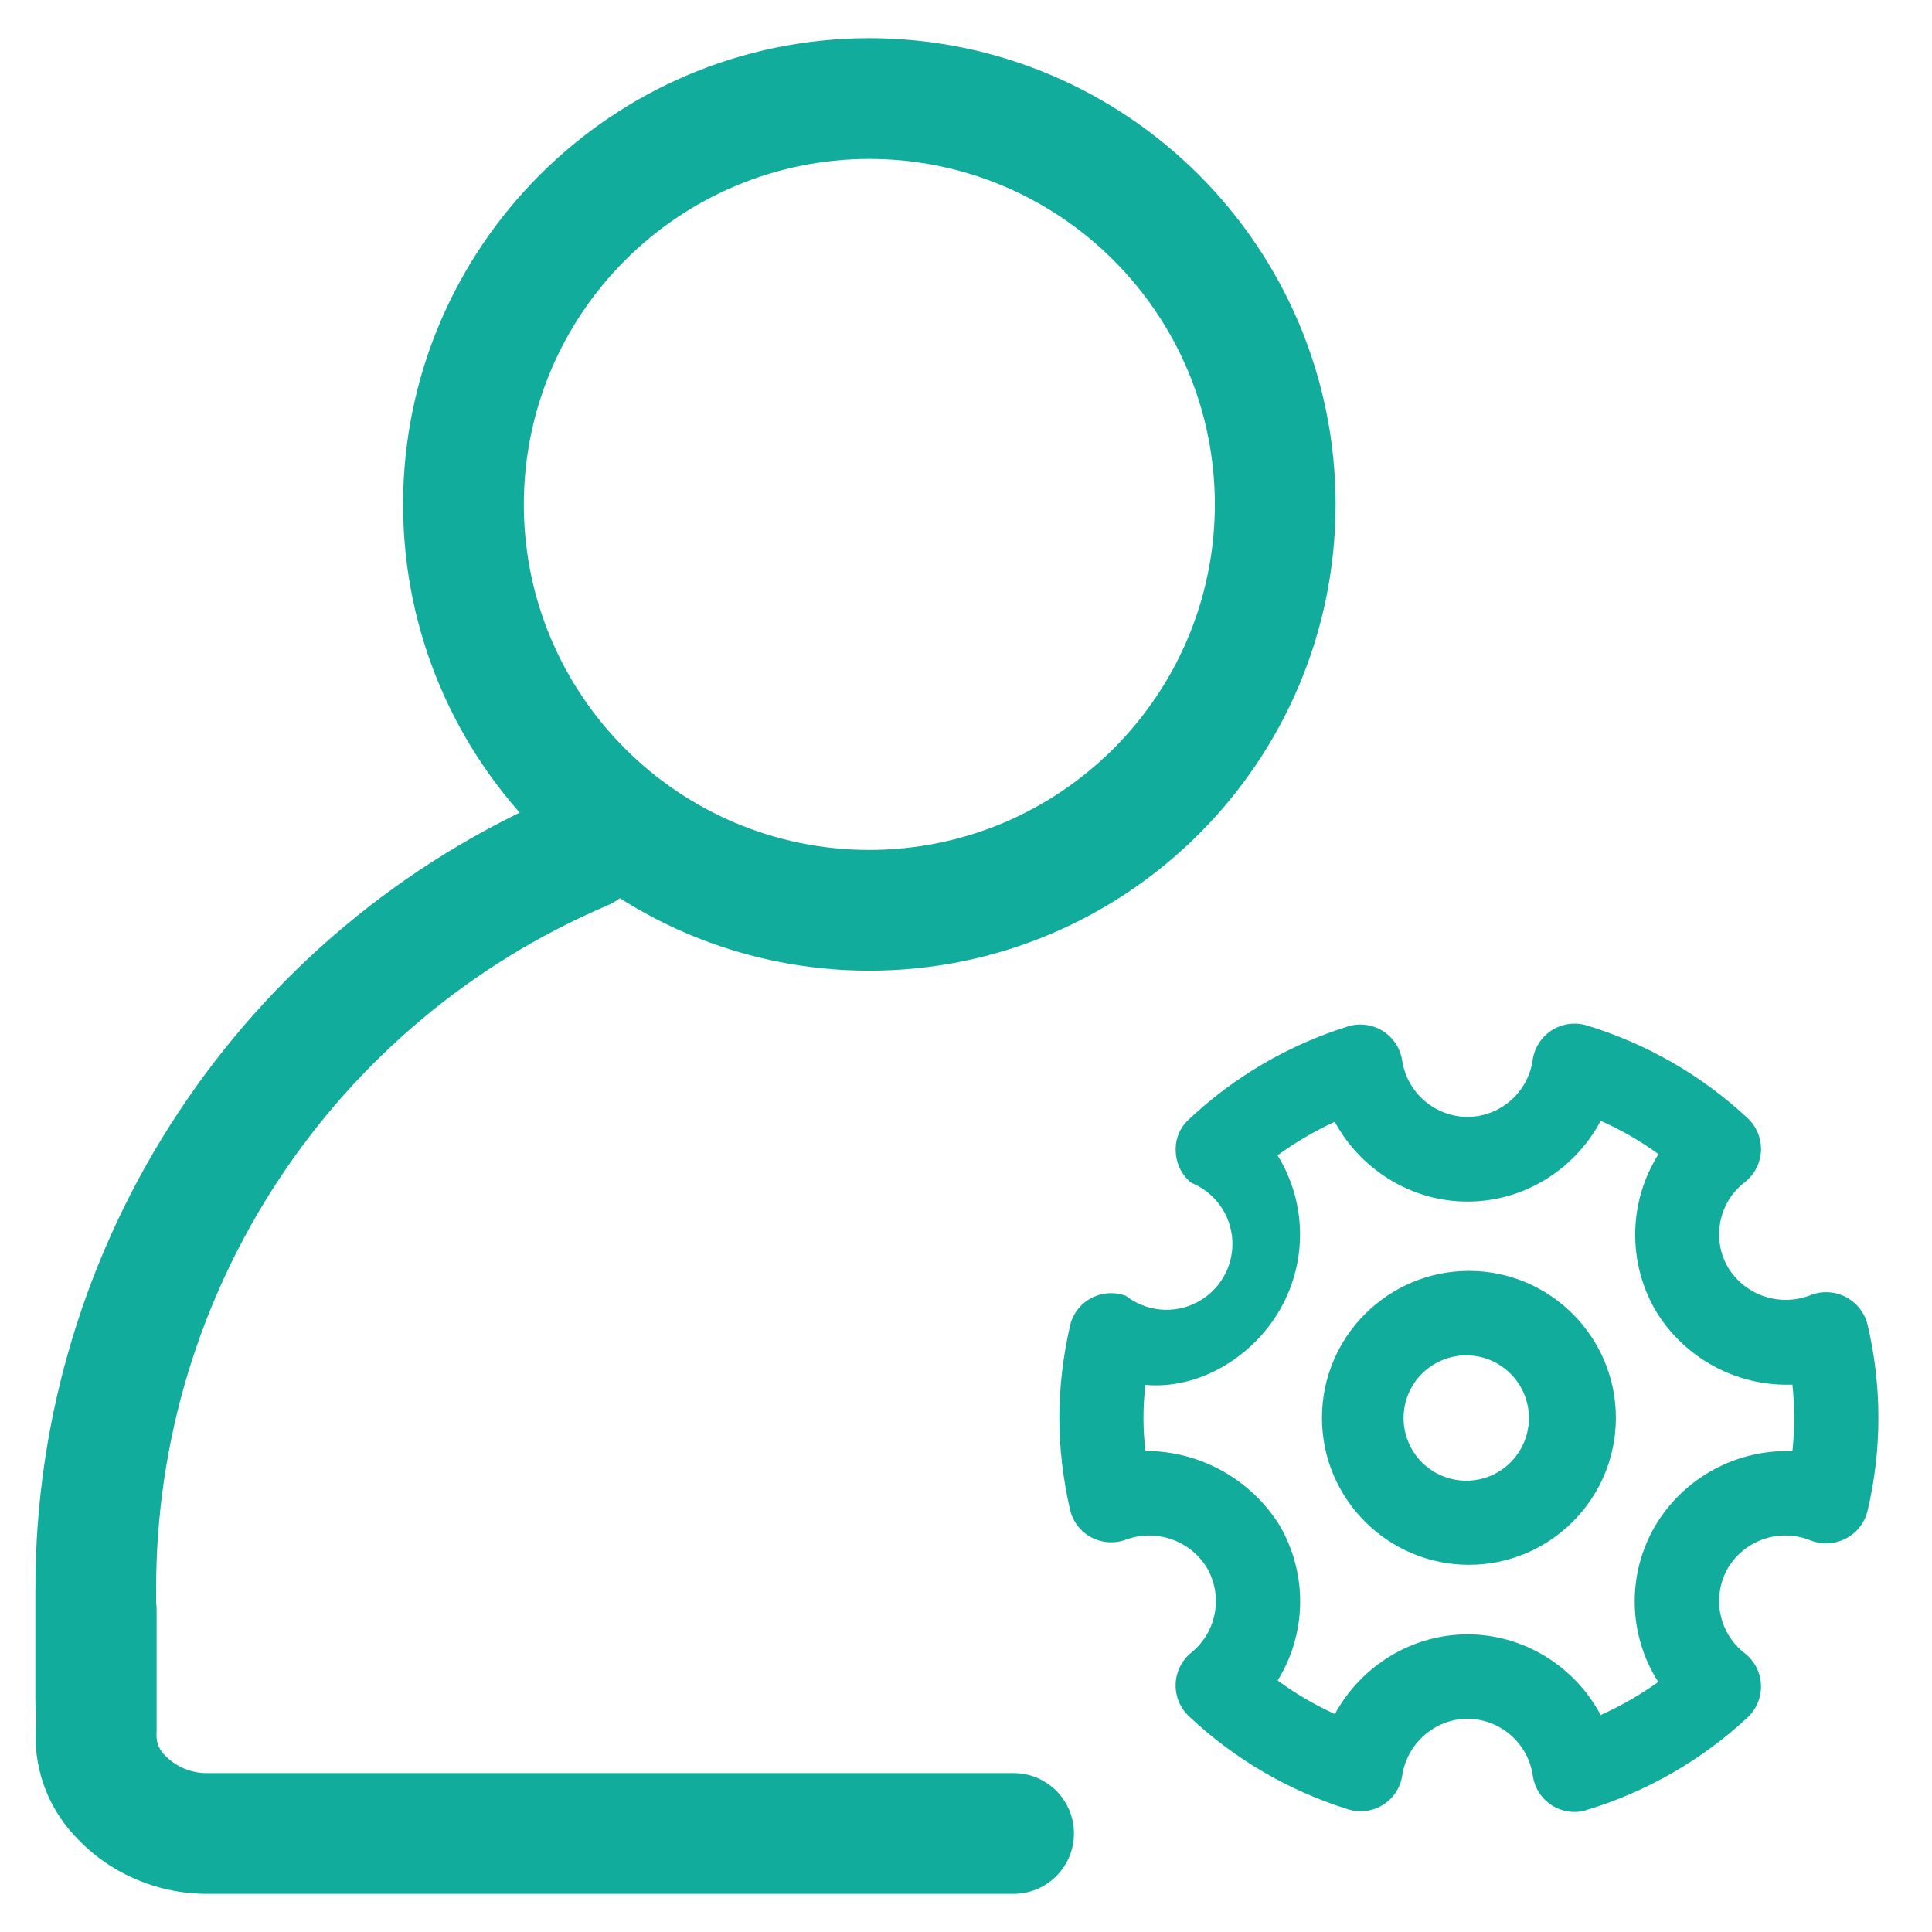
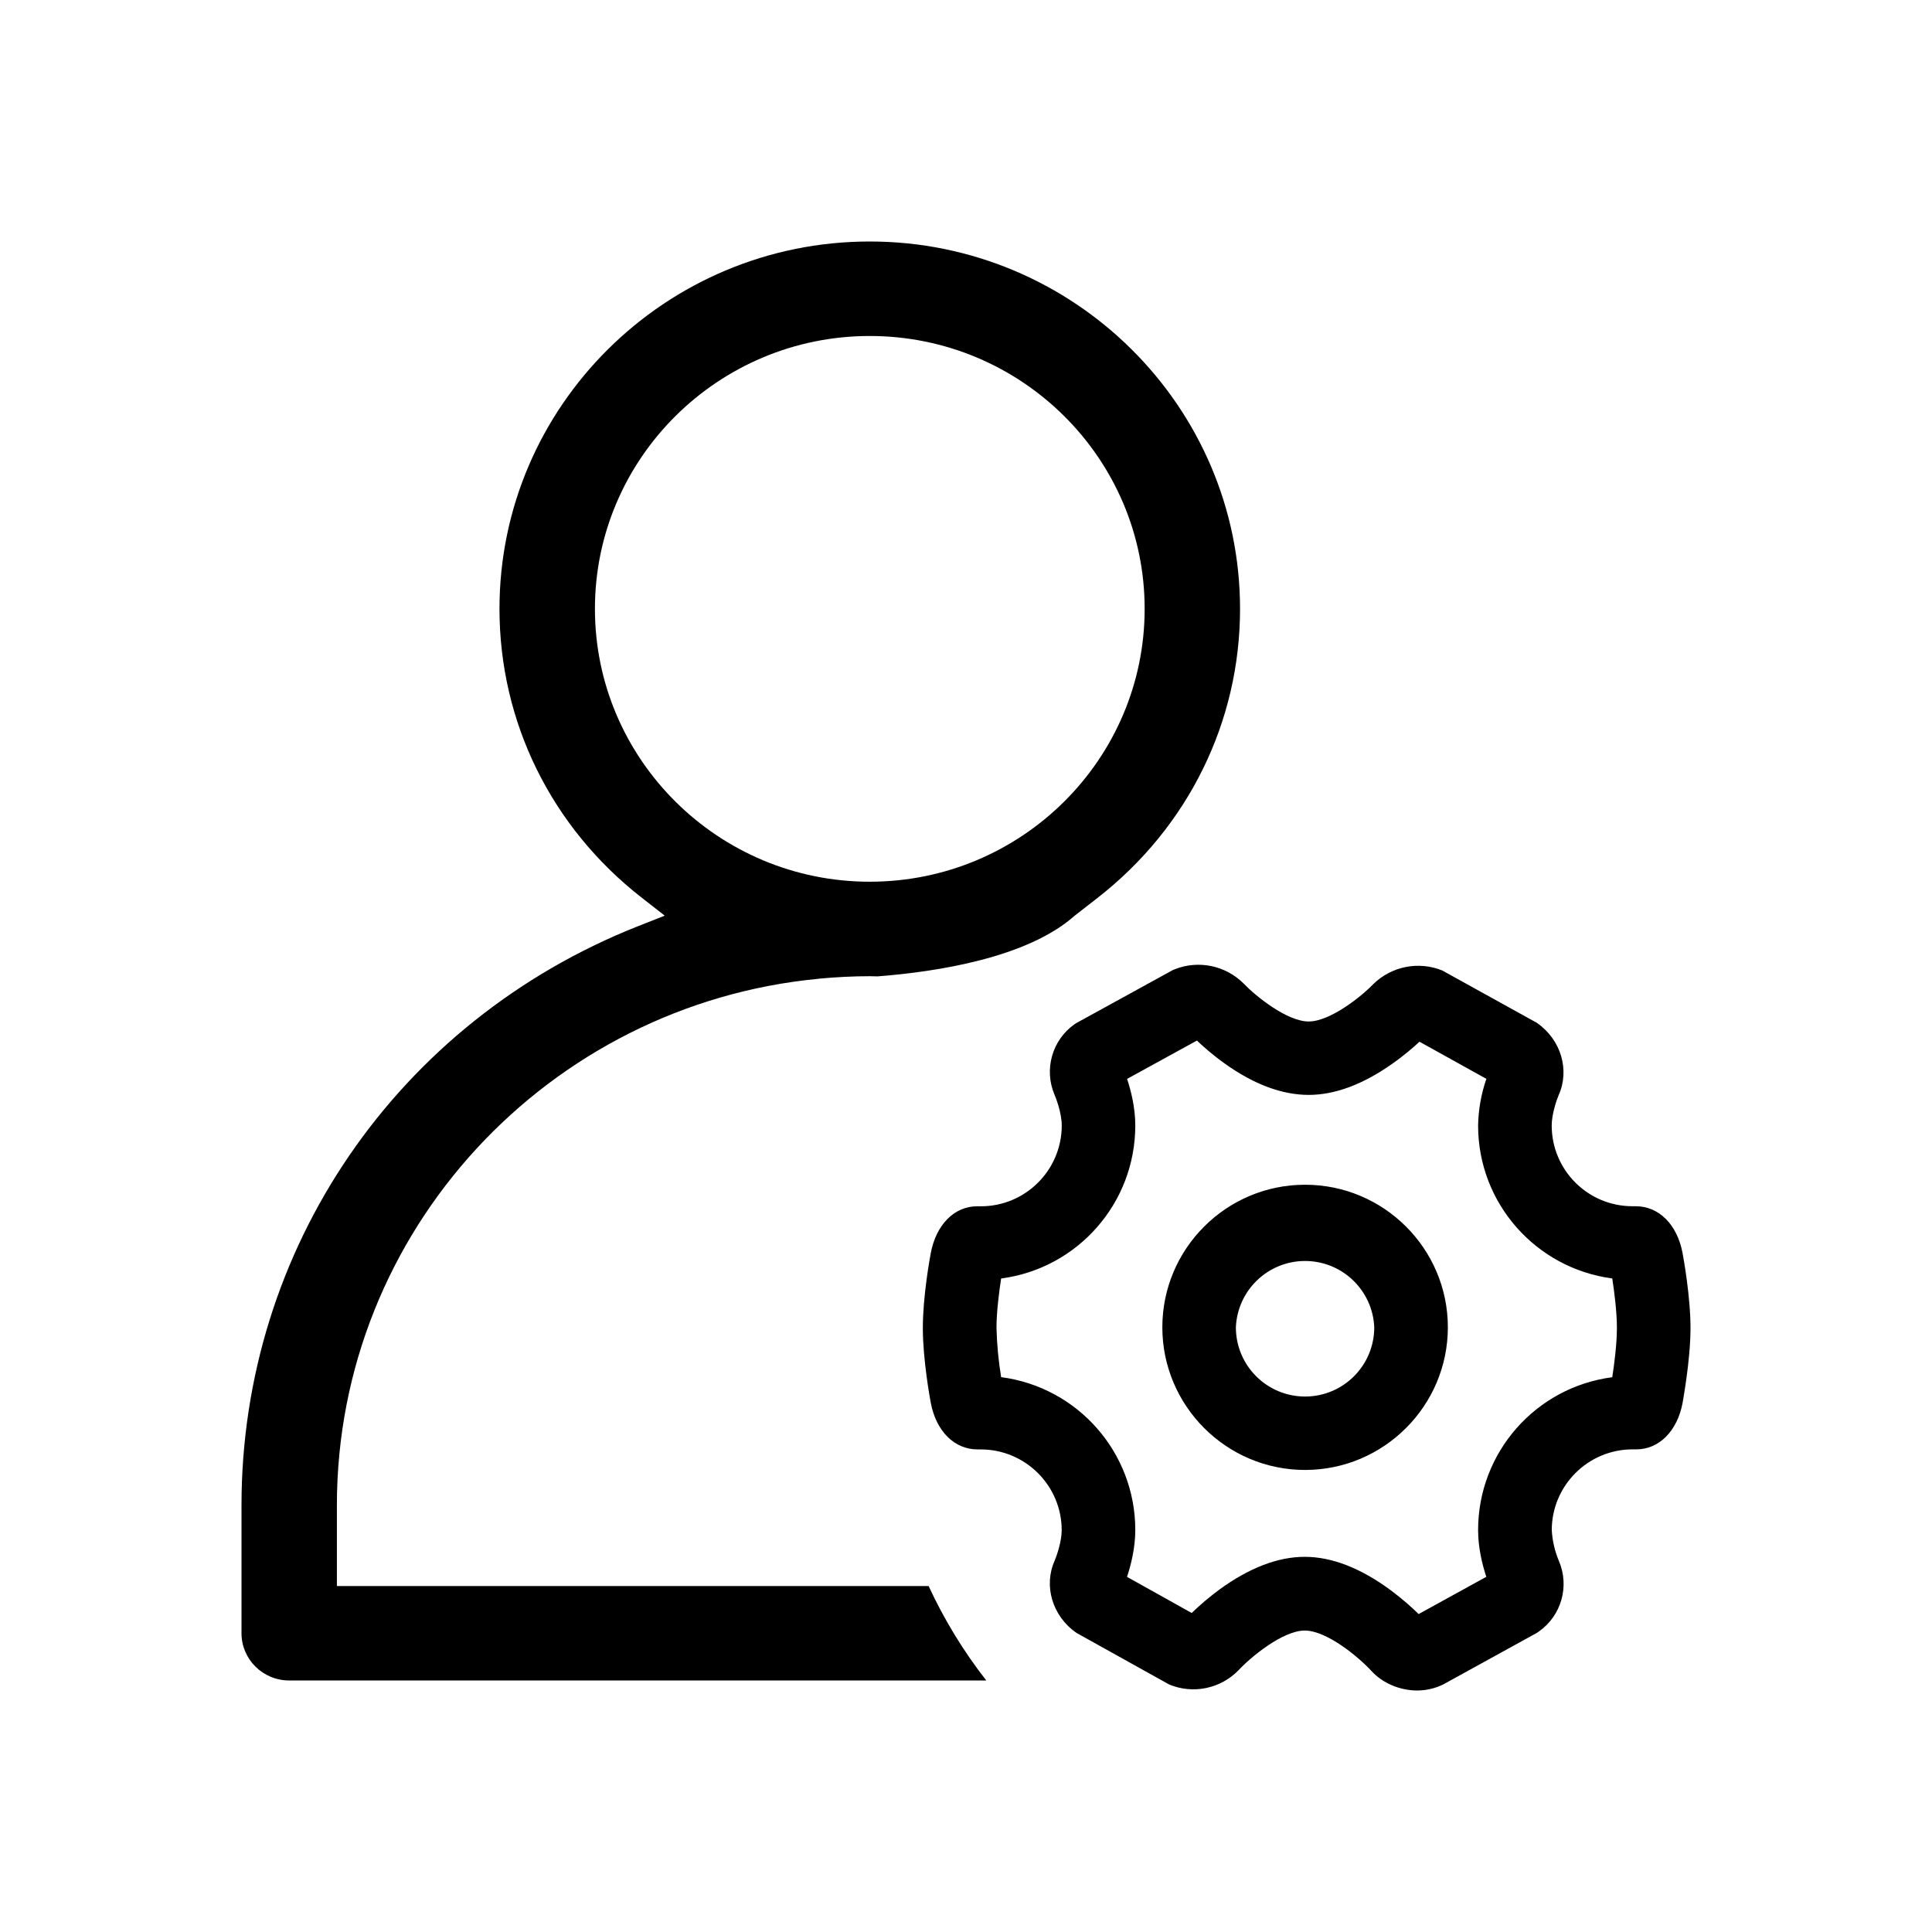
- <svg xmlns="http://www.w3.org/2000/svg" t="1682479942586" class="icon" viewBox="0 0 1024 1024" version="1.1" p-id="6280" width="128" height="128">
-   <path d="M537.216 1003.776h-427.52c-27.072 0-52.8-11.456-70.592-31.296a76.352 76.352 0 0 1-19.904-58.88l-0.192-60.16a32 32 0 0 1 64 0v63.872c-0.384 5.44 0.576 8.832 3.968 12.608a30.656 30.656 0 0 0 22.72 9.856h427.52a32 32 0 0 1 0 64z" fill="#11ac9b" p-id="6281" />
-   <path d="M50.752 934.144a32 32 0 0 1-32-32v-60.032a457.536 457.536 0 0 1 277.952-421.12 32.192 32.192 0 0 1 42.048 16.832 32.128 32.128 0 0 1-16.896 42.112 393.408 393.408 0 0 0-239.104 362.24v60.032a32 32 0 0 1-32 31.936z" fill="#11ac9b" p-id="6282" />
-   <path d="M460.736 514.496a247.36 247.36 0 0 1-247.104-247.104A247.424 247.424 0 0 1 460.736 20.224a247.424 247.424 0 0 1 247.168 247.168 247.36 247.36 0 0 1-247.168 247.104z m0-430.272a183.36 183.36 0 0 0-183.104 183.168 183.296 183.296 0 0 0 183.104 183.104 183.36 183.36 0 0 0 183.168-183.104 183.36 183.36 0 0 0-183.168-183.168zM778.56 829.376c-42.944 0-77.888-34.944-77.888-77.888s34.944-77.888 77.888-77.888 77.888 34.944 77.888 77.888-34.944 77.888-77.888 77.888z m0-110.976a33.216 33.216 0 1 0 0.064 66.368 33.216 33.216 0 0 0-0.064-66.368z" fill="#11ac9b" p-id="6283" />
-   <path d="M834.56 960.384a22.4 22.4 0 0 1-22.144-19.2 35.2 35.2 0 0 0-34.56-30.208c-17.152 0-32 12.864-34.624 30.016a22.272 22.272 0 0 1-28.736 17.984 217.536 217.536 0 0 1-84.352-49.344 22.4 22.4 0 0 1 1.28-33.728 35.136 35.136 0 0 0 8.32-44.864 35.84 35.84 0 0 0-42.88-15.04 22.4 22.4 0 0 1-29.76-15.936c-3.712-16.448-5.632-32.768-5.632-48.64s1.92-32.192 5.632-48.64a22.144 22.144 0 0 1 11.2-14.72 22.528 22.528 0 0 1 18.496-1.216 34.944 34.944 0 1 0 34.56-59.968 22.336 22.336 0 0 1-8.192-16.64 21.248 21.248 0 0 1 6.976-16.96 217.472 217.472 0 0 1 84.352-49.28 22.4 22.4 0 0 1 28.672 18.048 35.328 35.328 0 0 0 34.624 29.952 35.2 35.2 0 0 0 34.56-30.208 22.4 22.4 0 0 1 28.608-18.304 217.6 217.6 0 0 1 85.248 49.088 22.336 22.336 0 0 1-1.472 34.048 34.88 34.88 0 0 0-8.896 45.056 35.84 35.84 0 0 0 43.776 14.784 22.592 22.592 0 0 1 30.208 15.552 214.336 214.336 0 0 1 0 98.816 22.592 22.592 0 0 1-30.336 15.552 35.456 35.456 0 0 0-43.648 14.72 35.008 35.008 0 0 0 8.96 45.184 22.4 22.4 0 0 1 1.408 34.048 218.368 218.368 0 0 1-85.312 49.024 19.584 19.584 0 0 1-6.336 1.024z m-56.768-94.144c30.144 0 57.024 17.216 70.592 42.752 10.624-4.736 20.864-10.624 30.528-17.536a79.232 79.232 0 0 1-1.728-82.56 81.024 81.024 0 0 1 72.832-39.744 164.16 164.16 0 0 0 0-35.264 81.28 81.28 0 0 1-72.768-39.68 80.128 80.128 0 0 1 1.792-82.496 166.336 166.336 0 0 0-30.656-17.664c-13.504 25.6-40.448 42.816-70.592 42.816-29.824 0-56.64-17.024-70.336-42.304a179.072 179.072 0 0 0-30.336 17.792c15.104 24.384 16.256 55.68 1.28 81.792-14.528 25.216-43.008 42.432-71.296 39.872a147.776 147.776 0 0 0 0 35.008 83.84 83.84 0 0 1 71.296 39.744c15.04 26.24 13.888 57.536-1.216 81.92 9.472 6.976 19.648 12.928 30.336 17.792 13.696-25.216 40.512-42.24 70.272-42.24z" fill="#11ac9b" p-id="6284" />
+ <svg xmlns="http://www.w3.org/2000/svg" t="1682648185528" class="icon" viewBox="0 0 1024 1024" version="1.1" p-id="5358" width="128" height="128">
+   <path d="M691.712 627.936c-41.728 0-75.648 33.888-75.648 75.552s33.952 75.616 75.648 75.616 75.68-33.952 75.68-75.616-33.952-75.552-75.68-75.552z m0 112.256a36.704 36.704 0 0 1-36.672-36.672 36.704 36.704 0 0 1 73.344 0 36.672 36.672 0 0 1-36.672 36.672z m200.064-76.128c-2.848-15.008-12.48-24.736-24.8-24.736h-1.728a42.816 42.816 0 0 1-42.816-42.752c0-6.176 2.688-13.76 3.712-16.192 5.888-13.12 1.376-29.312-11.648-38.304l-50.08-27.712a34.016 34.016 0 0 0-36.608 7.296c-6.208 6.464-22.784 19.744-34.176 19.744-11.552 0-28.224-13.568-34.432-20.064a33.92 33.92 0 0 0-36.544-7.616l-0.96 0.384-50.976 28-1.184 0.736a30.944 30.944 0 0 0-10.592 37.44c0.416 0.928 3.808 9.248 3.808 16.32a42.88 42.88 0 0 1-42.88 42.752h-2.016c-12.064 0-21.664 9.76-24.512 24.736-0.448 2.24-4.224 23.008-4.224 39.744 0 16.672 3.776 37.44 4.224 39.744 2.848 14.944 12.448 24.64 24.8 24.64h1.696c23.616 0 42.88 19.2 42.88 42.816 0 6.112-2.72 13.76-3.744 16.192-5.888 13.12-1.376 29.248 11.584 38.24l49.152 27.36a33.376 33.376 0 0 0 36.832-7.68c6.048-6.56 23.264-20.928 34.976-20.928 11.904 0 28.864 14.368 35.264 21.312 5.92 6.528 15.072 10.464 24.384 10.464a31.776 31.776 0 0 0 13.632-3.136l49.696-27.36 1.184-0.8a30.848 30.848 0 0 0 10.56-37.376 49.856 49.856 0 0 1-3.776-16.32 42.88 42.88 0 0 1 42.816-42.816h2.016c12.064 0 21.696-9.696 24.512-24.64-0.032-0.192 4.192-22.176 4.192-39.744 0-16.736-3.808-37.504-4.224-39.744z m-37.248 65.888a81.696 81.696 0 0 0-71.104 81.056c0 9.504 2.304 18.56 4.352 24.736l-35.872 19.744c-3.2-3.2-8.352-7.808-14.72-12.576-15.872-11.744-31.232-17.76-45.664-17.76-14.272 0-29.504 5.888-45.248 17.376a147.328 147.328 0 0 0-14.656 12.384l-34.272-19.136c2.048-6.176 4.384-15.328 4.384-24.8a81.696 81.696 0 0 0-71.104-81.056 191.808 191.808 0 0 1-2.464-26.112c0-8.672 1.44-19.488 2.464-26.176a81.792 81.792 0 0 0 71.104-81.056c0-9.504-2.304-18.56-4.352-24.736l37.024-20.32c3.2 3.072 8.352 7.616 14.656 12.128 15.552 11.136 30.528 16.672 44.576 16.672 13.856 0 28.672-5.504 44.128-16.384 6.272-4.384 11.36-8.8 14.592-11.808l35.456 19.68a80.32 80.32 0 0 0-4.384 24.736c0 41.312 30.752 75.744 71.104 81.056 1.056 6.752 2.464 17.632 2.464 26.176s-1.408 19.424-2.464 26.176zM178.56 840.64v-42.816c0-145.632 112.384-265.568 255.488-279.072l-0.064-0.064h0.384c8.768-0.8 17.664-1.28 26.656-1.28l4.032 0.096c31.648-2.432 79.52-9.888 104.576-32.192l12.288-9.568c47.84-37.376 75.328-93.12 75.328-153.056C657.216 215.328 569.184 128 460.96 128c-108.192 0-196.224 87.328-196.224 194.688 0 59.936 27.424 115.68 75.328 153.056l12.256 9.568-14.432 5.696C210.368 541.6 128 662.016 128 797.824v67.872c0 13.76 11.328 24.992 25.28 24.992h369.472a255.776 255.776 0 0 1-30.56-50.048H178.56z m136.768-517.952c0-79.712 65.344-144.608 145.664-144.608 80.352 0 145.696 64.832 145.696 144.608s-65.344 144.64-145.696 144.64c-80.32 0-145.664-64.896-145.664-144.64z" p-id="5359" />
</svg>
